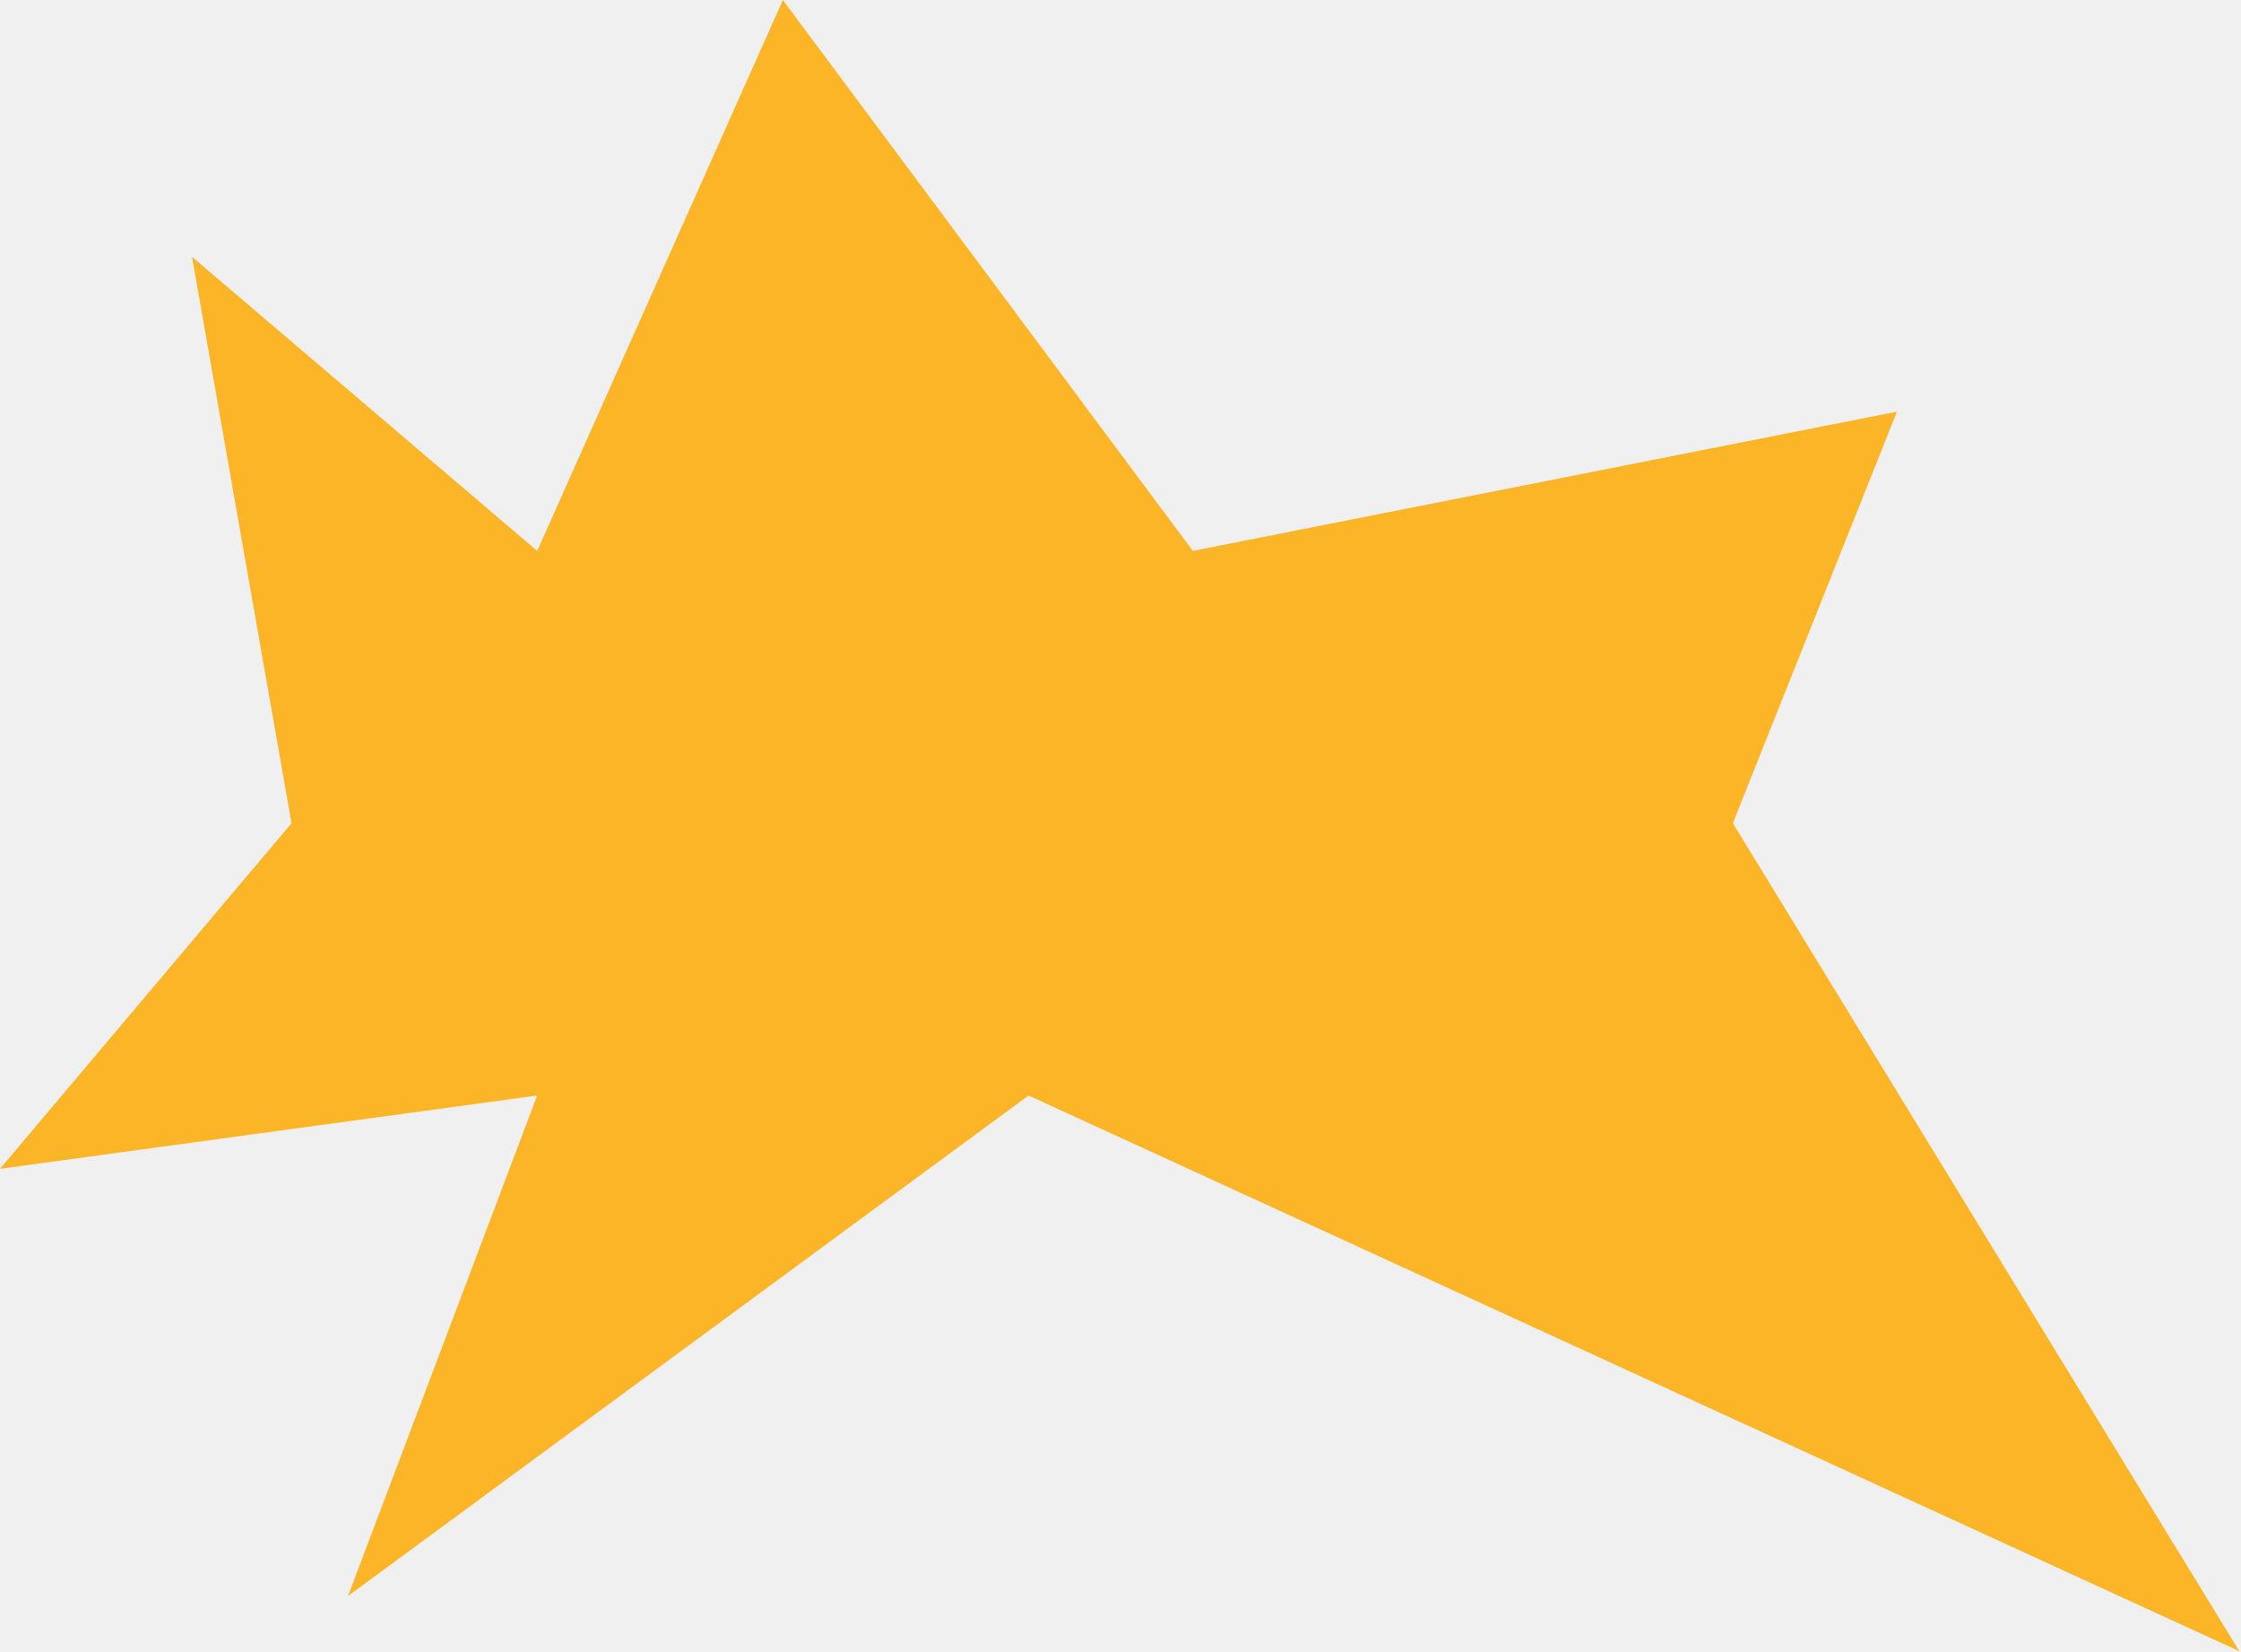
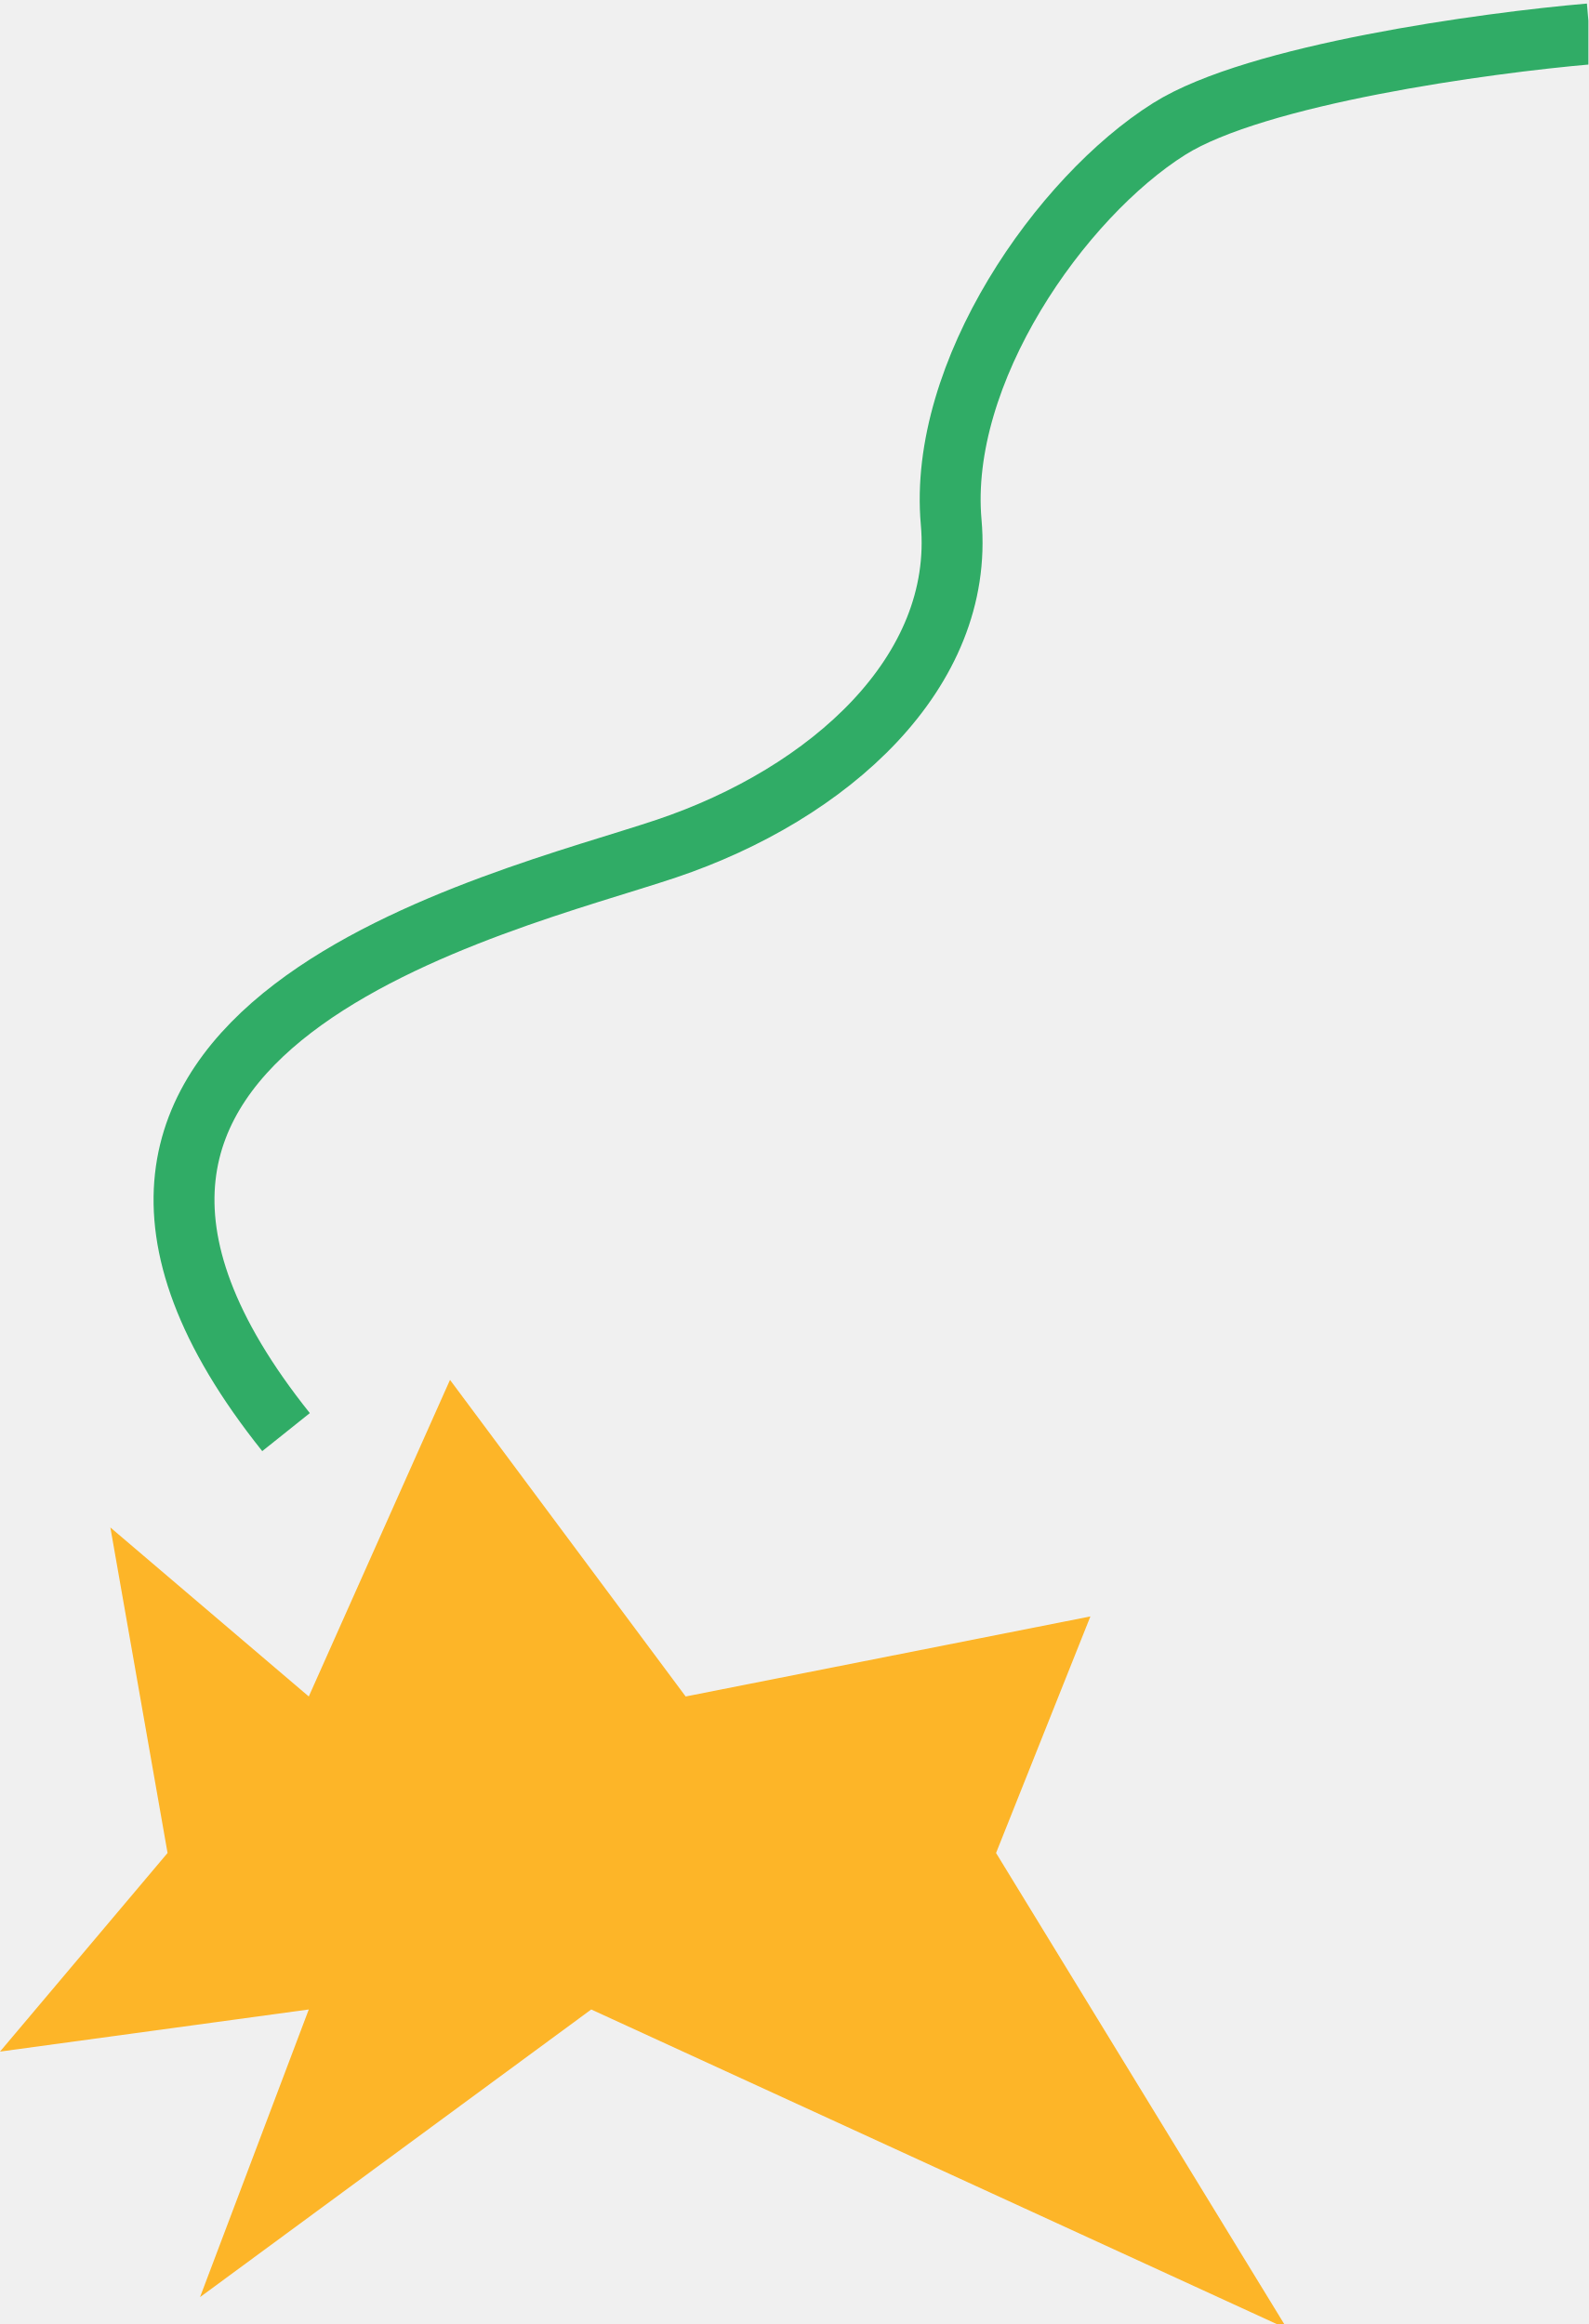
- <svg xmlns="http://www.w3.org/2000/svg" width="266" height="196" viewBox="0 0 266 196" fill="none">
-   <path d="M92.926 0L141.587 65.392L225.166 48.858L205.686 97.715L265.797 196L122.089 130.039L41.308 189.448L63.763 130.039L0 138.738L34.601 97.715L22.791 30.483L63.763 65.392L92.926 0Z" fill="#FDB528" />
+ <svg xmlns="http://www.w3.org/2000/svg" width="328" height="480" viewBox="0 0 328 480" fill="none">
+   <g clip-path="url(#clip0_9025_61)">
+     <path d="M92.926 285L141.587 350.392L225.166 333.858L205.686 382.715L265.796 481L122.089 415.039L41.308 474.448L63.763 415.039L0 423.738L34.601 382.715L22.791 315.483L63.763 350.392L92.926 285Z" fill="#FDB528" />
+     <path d="M59.067 295.789C-8.099 211.768 103.844 186.613 137.553 175.292C171.262 163.972 199.185 138.816 196.418 107.875C193.651 76.933 219.058 40.709 241.447 26.622C259.358 15.352 306.768 8.845 328.234 7" stroke="#30AC66" stroke-width="12.578" />
+   </g>
+   <defs>
+     <clipPath id="clip0_9025_61">
+       <rect width="328" height="480" fill="white" />
+     </clipPath>
+   </defs>
</svg>
